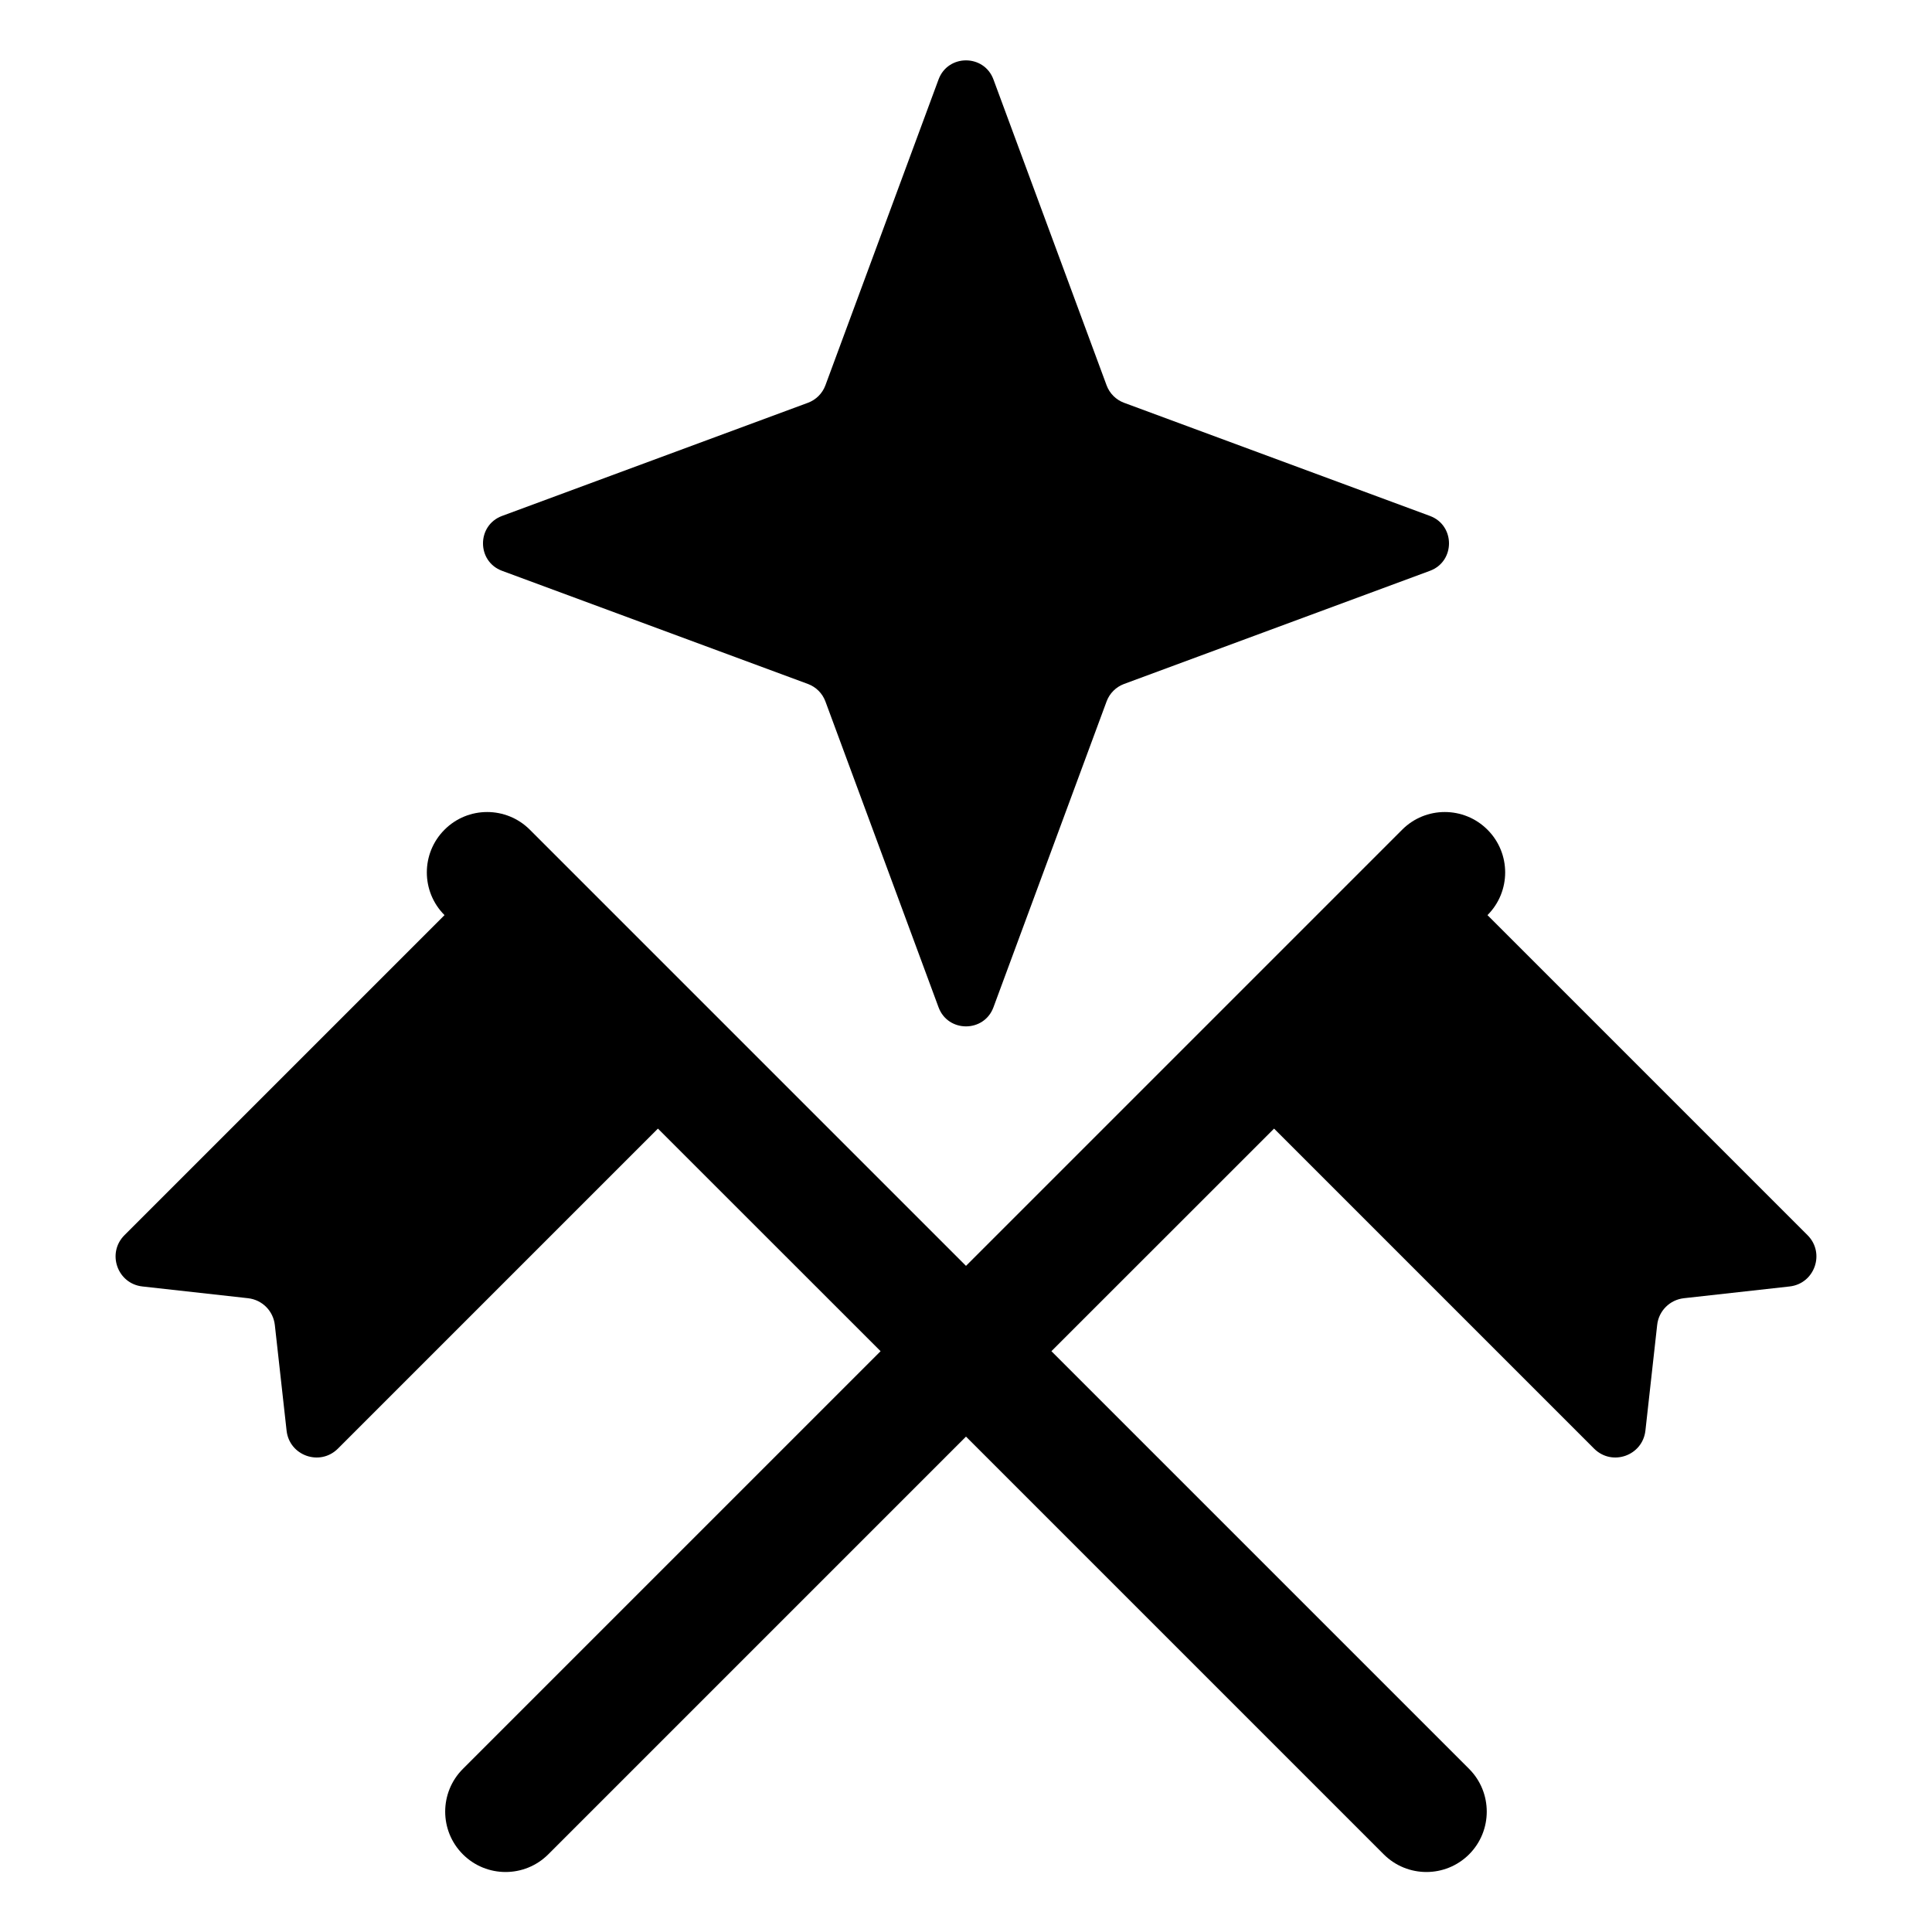
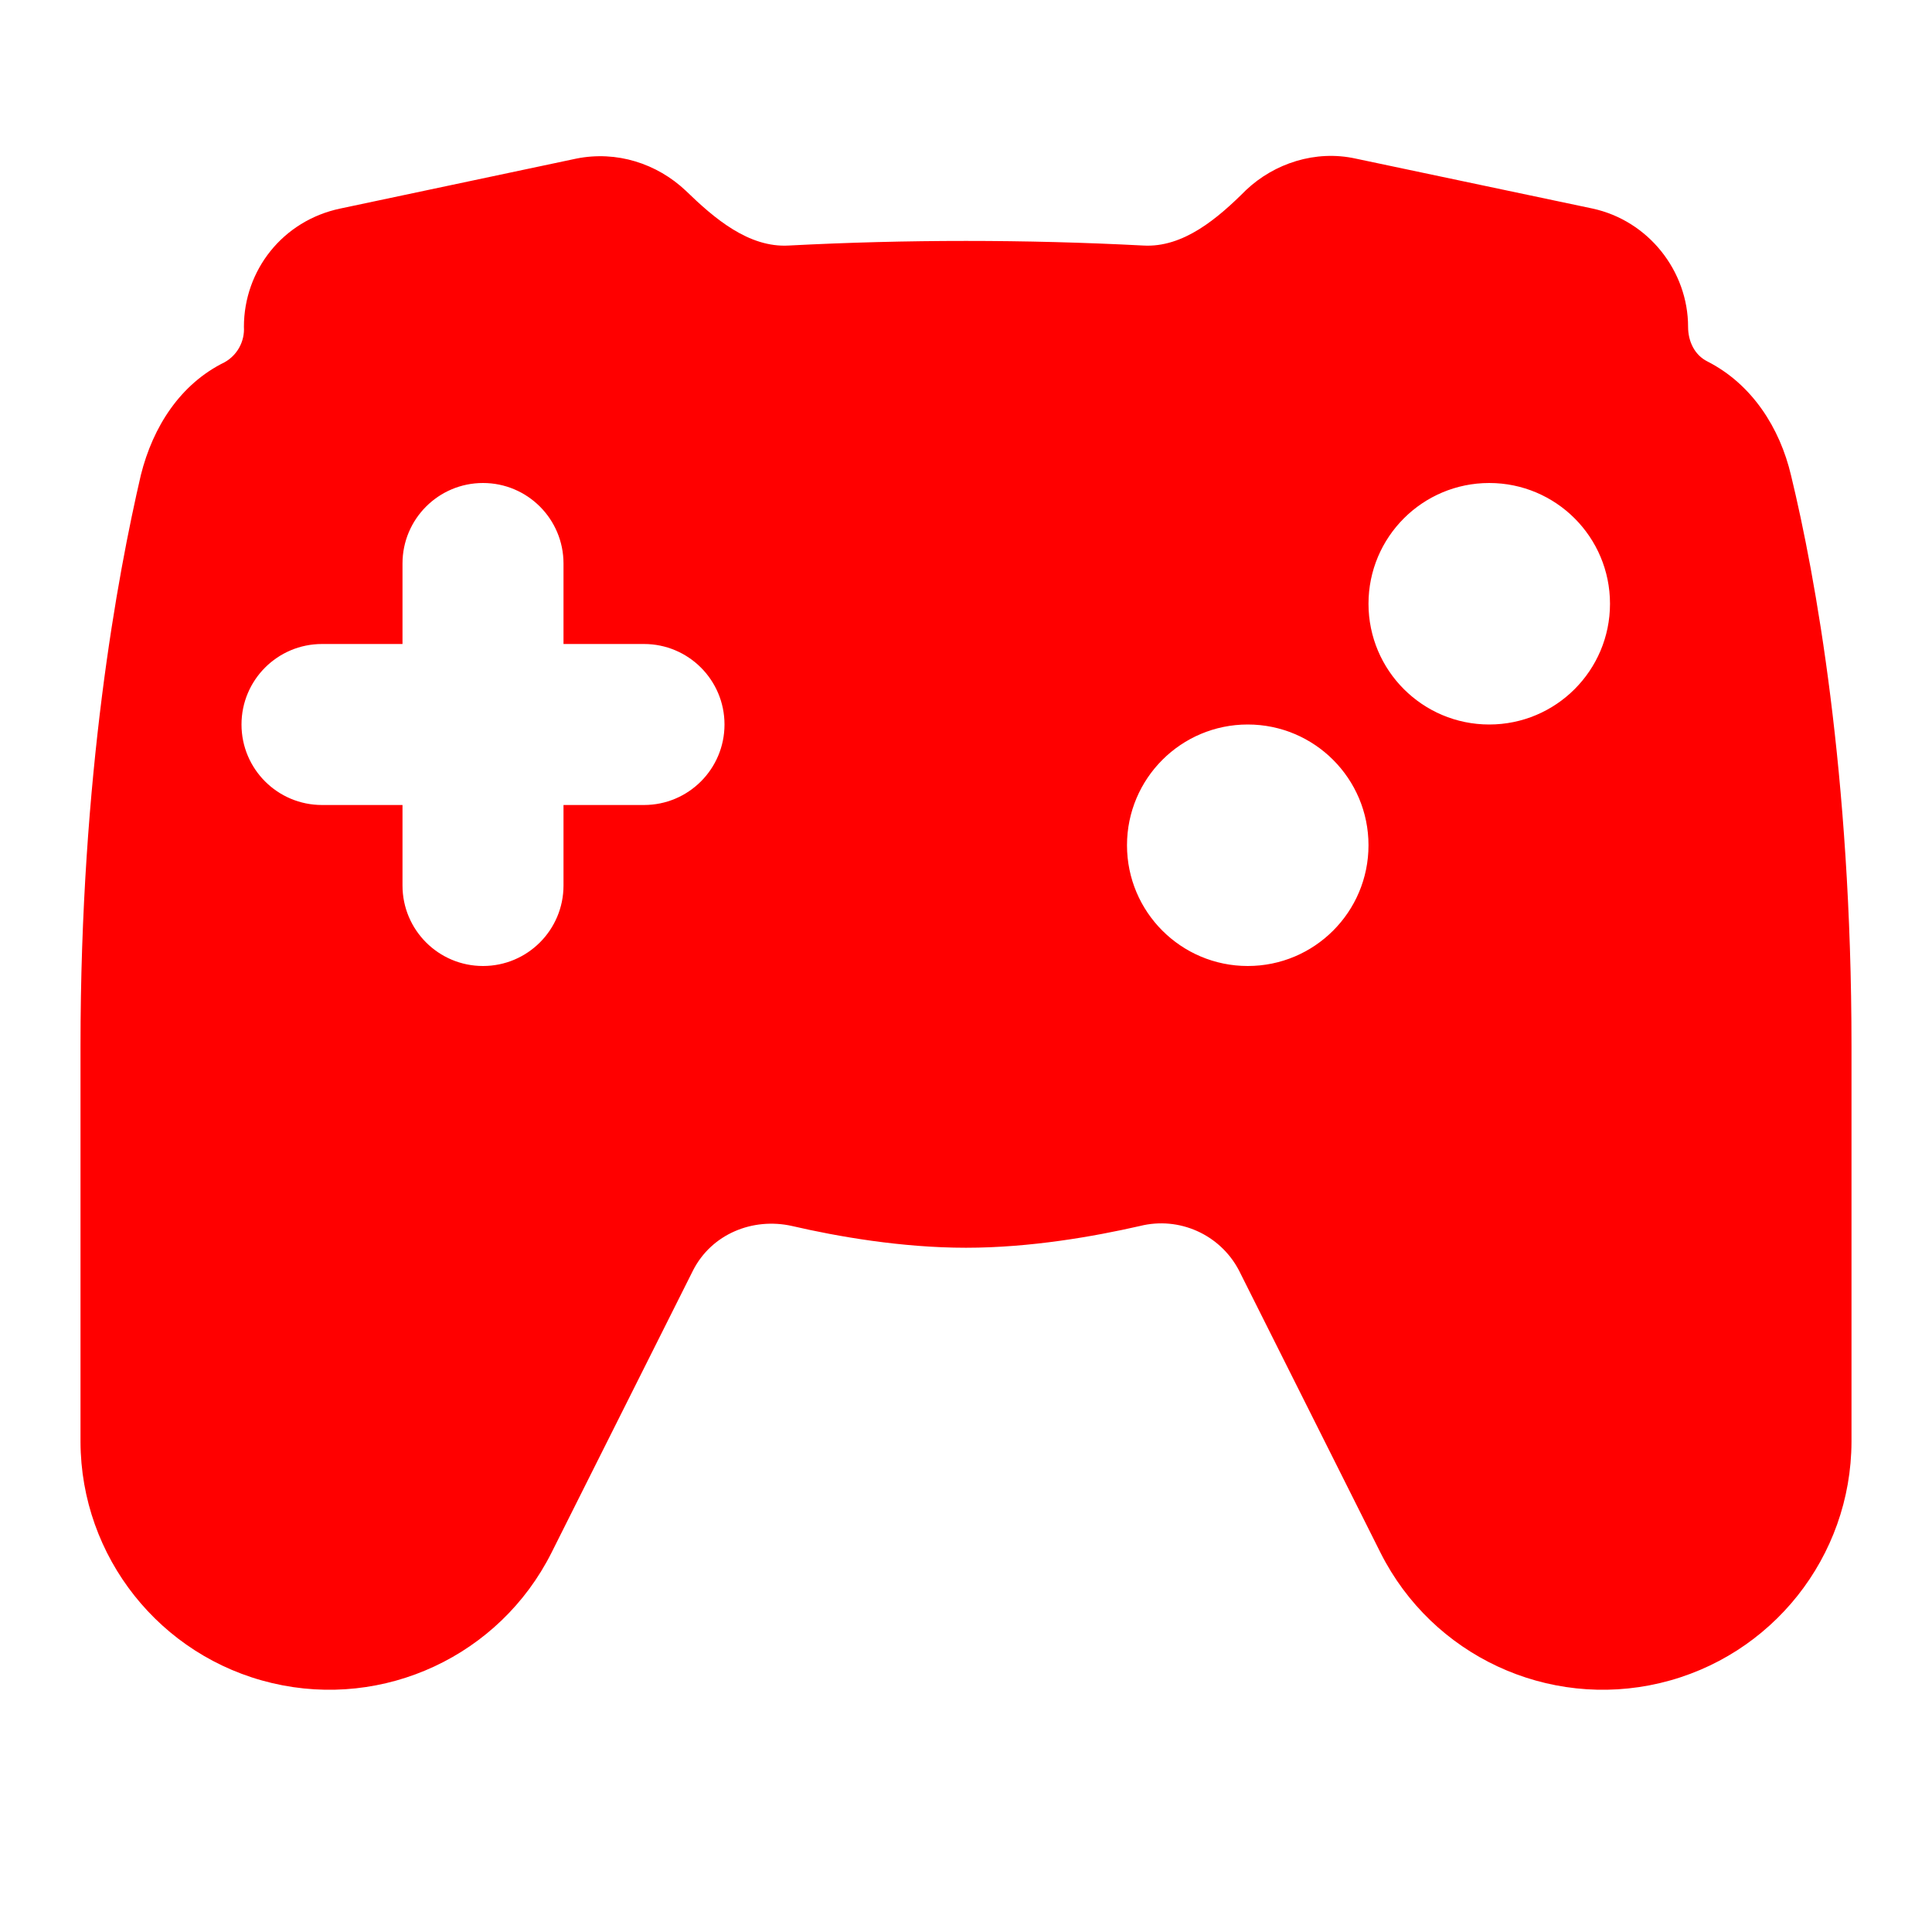
- <svg aria-hidden="true" role="img" width="24" height="24" viewBox="0 0 24 24">
-   <path d="M11.659 0.987C11.776 0.671 12.224 0.671 12.341 0.987L13.747 4.788C13.784 4.887 13.863 4.966 13.962 5.003L17.763 6.409C18.079 6.526 18.079 6.974 17.763 7.091L13.962 8.497C13.863 8.534 13.784 8.613 13.747 8.712L12.341 12.513C12.224 12.829 11.776 12.829 11.659 12.513L10.253 8.712C10.216 8.613 10.137 8.534 10.038 8.497L6.237 7.091C5.921 6.974 5.921 6.526 6.237 6.409L10.038 5.003C10.137 4.966 10.216 4.887 10.253 4.788L11.659 0.987Z" fill="currentColor" />
-   <path fill-rule="evenodd" clip-rule="evenodd" d="M17.418 10.307C17.71 10.014 18.185 10.014 18.478 10.307C18.771 10.6 18.771 11.075 18.478 11.368L22.454 15.344C22.676 15.566 22.543 15.947 22.23 15.981L20.917 16.127C20.743 16.147 20.605 16.284 20.586 16.459L20.44 17.771C20.405 18.084 20.025 18.218 19.802 17.995L15.827 14.02L13.061 16.785L18.25 21.974C18.542 22.267 18.542 22.742 18.25 23.035C17.957 23.328 17.482 23.328 17.189 23.035L12 17.846L6.811 23.035C6.518 23.328 6.043 23.328 5.75 23.035C5.457 22.742 5.457 22.267 5.75 21.974L10.939 16.785L8.173 14.02L4.198 17.995C3.975 18.218 3.594 18.084 3.56 17.771L3.414 16.459C3.394 16.284 3.257 16.147 3.082 16.127L1.77 15.981C1.457 15.947 1.324 15.566 1.546 15.344L5.522 11.368C5.229 11.075 5.229 10.6 5.522 10.307C5.814 10.014 6.289 10.014 6.582 10.307L12 15.725L17.418 10.307Z" fill="currentColor" />
+ <svg xmlns="http://www.w3.org/2000/svg" fill="none" viewBox="0 0 24 24" width="24" height="24" role="img" aria-hidden="true">
+   <path fill="red" fill-rule="evenodd" d="M20.97 4.06c0 .18.08.35.24.43.55.28.9.82 1.04 1.42.3 1.24.75 3.7.75 7.09v4.91a3.09 3.09 0 0 1-5.85 1.38l-1.76-3.51a1.09 1.09 0 0 0-1.23-.55c-.57.13-1.36.27-2.16.27s-1.6-.14-2.16-.27c-.49-.11-1 .1-1.23.55l-1.76 3.51A3.09 3.09 0 0 1 1 17.91V13c0-3.38.46-5.85.75-7.1.15-.6.49-1.13 1.04-1.4a.47.47 0 0 0 .24-.44c0-.7.48-1.32 1.2-1.47l2.93-.62c.5-.1 1 .06 1.36.4.35.34.78.71 1.28.68a42.4 42.4 0 0 1 4.4 0c.5.03.93-.34 1.28-.69.35-.33.86-.5 1.36-.39l2.94.62c.7.15 1.19.78 1.19 1.47ZM20 7.5a1.5 1.5 0 1 1-3 0 1.5 1.5 0 0 1 3 0ZM15.5 12a1.5 1.5 0 1 0 0-3 1.5 1.5 0 0 0 0 3ZM5 7a1 1 0 0 1 2 0v1h1a1 1 0 0 1 0 2H7v1a1 1 0 1 1-2 0v-1H4a1 1 0 1 1 0-2h1V7Z" />
</svg>
